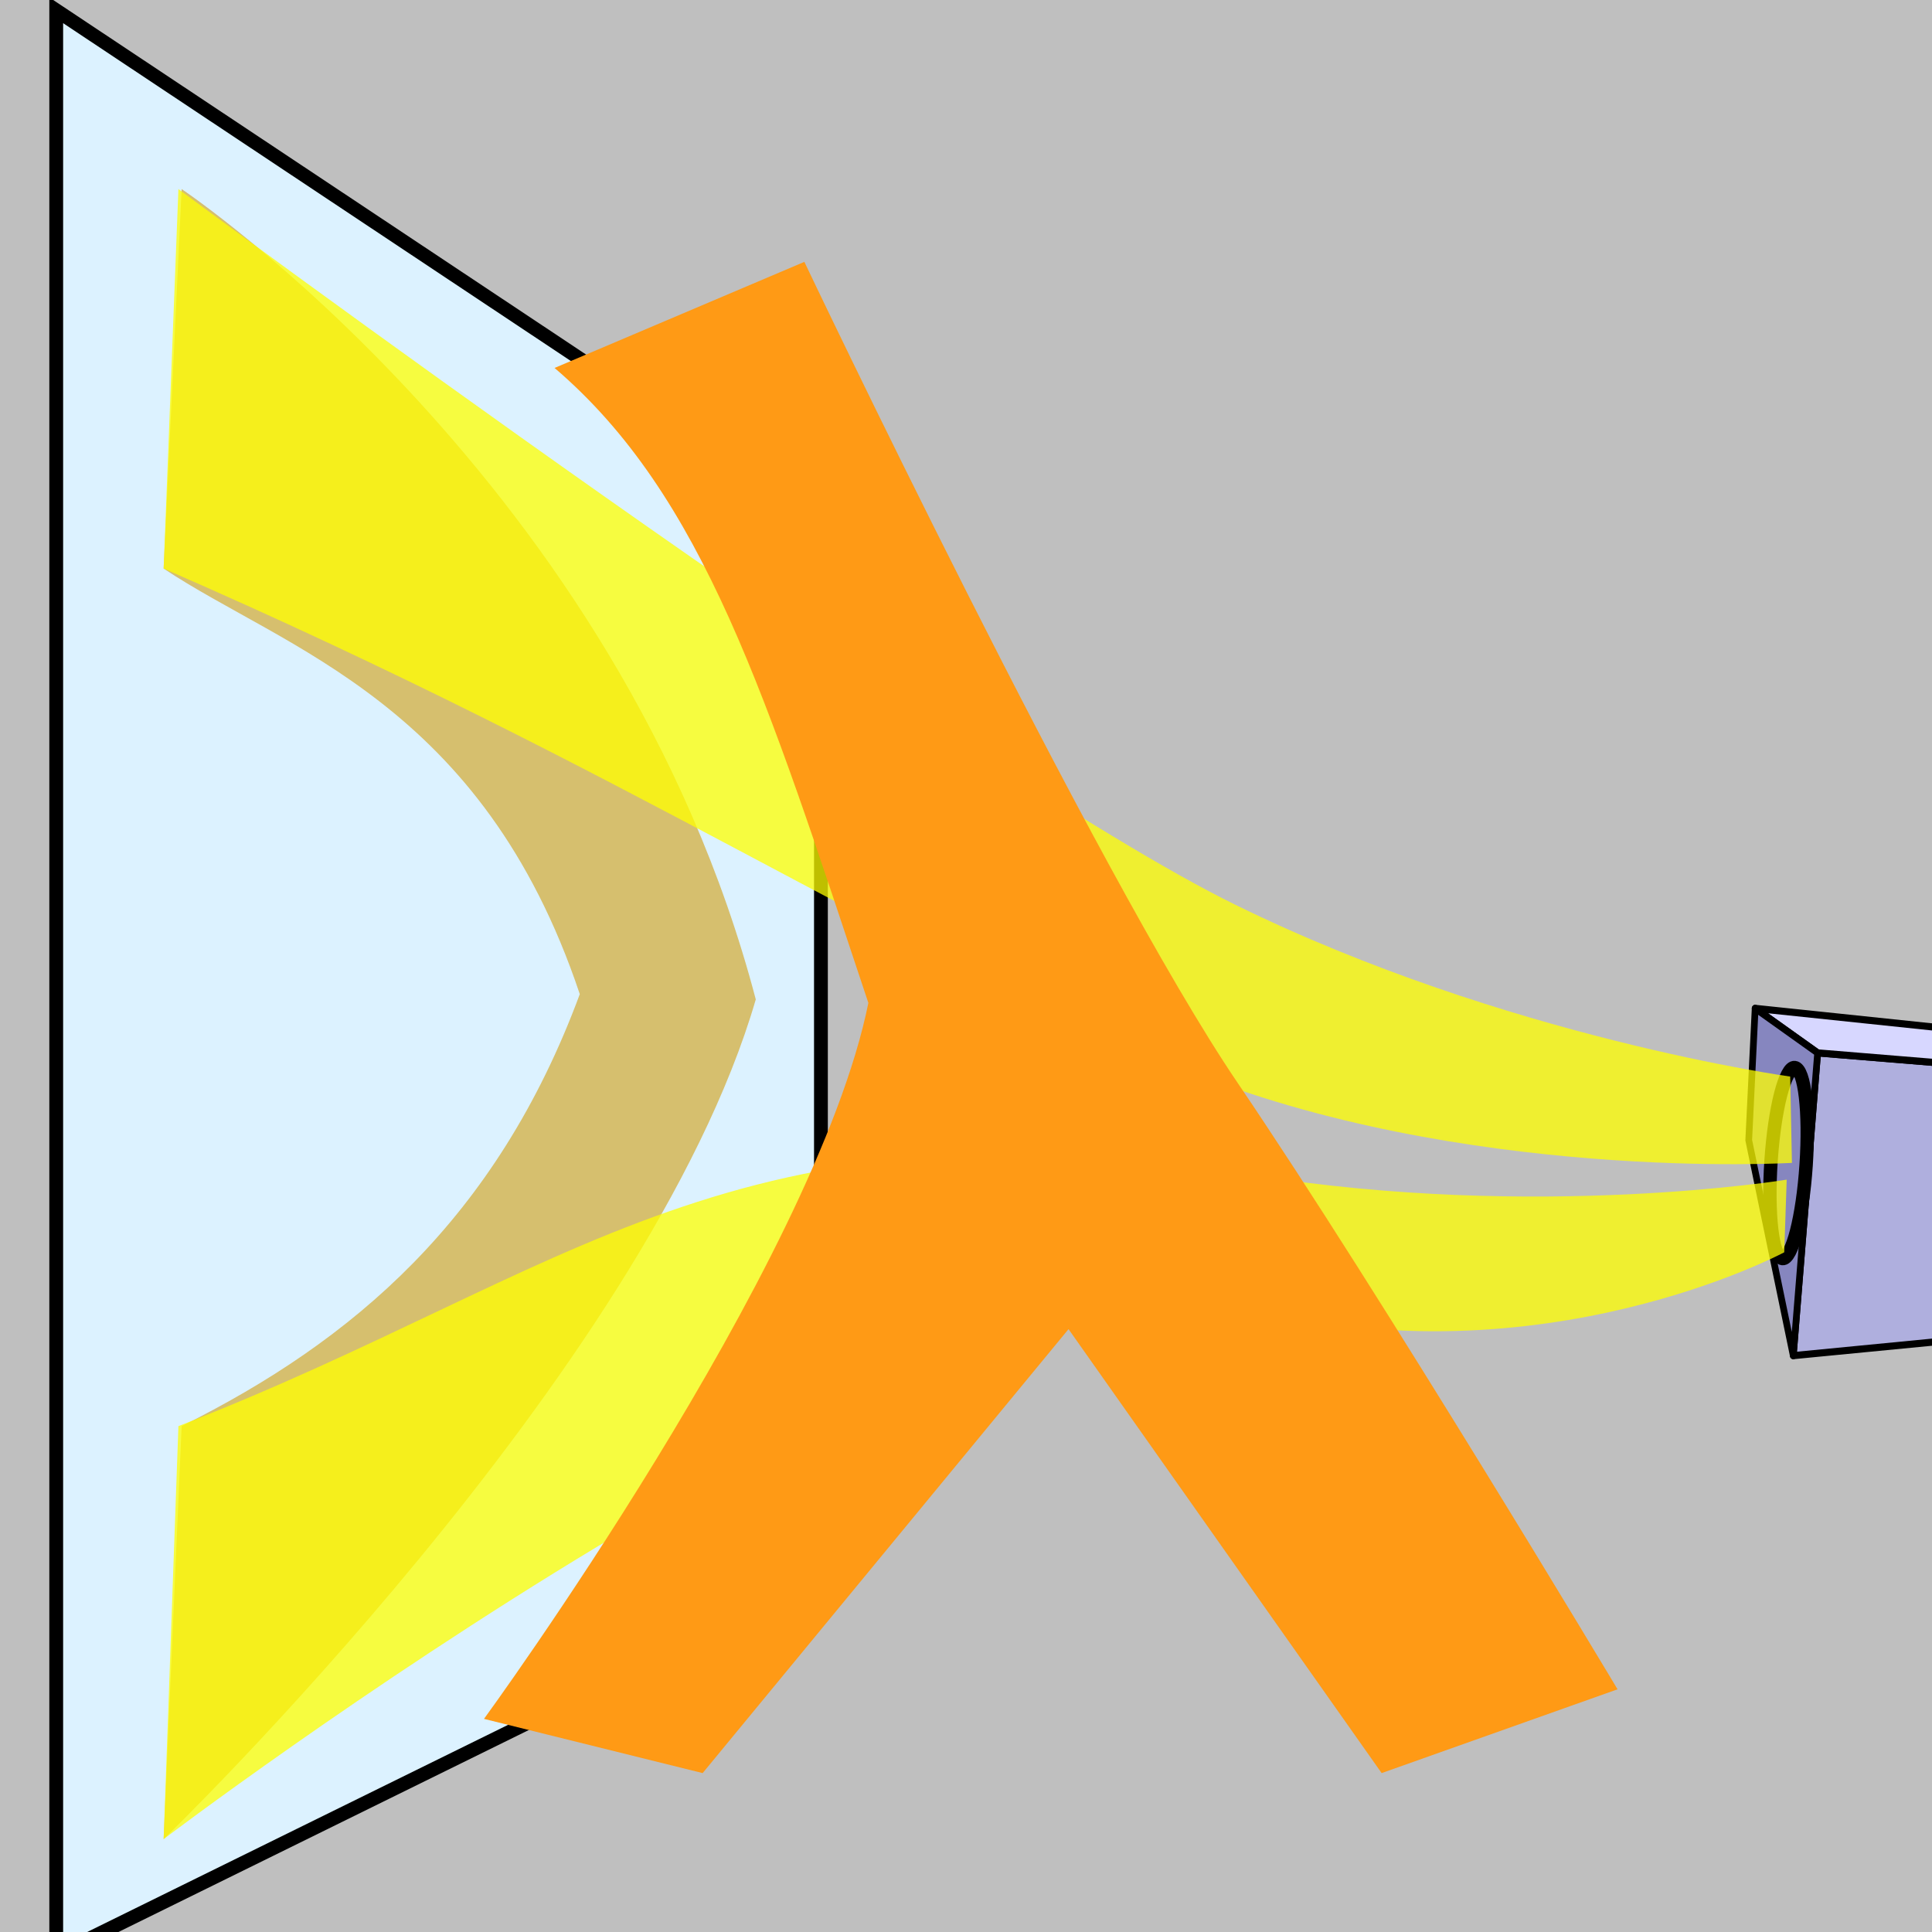
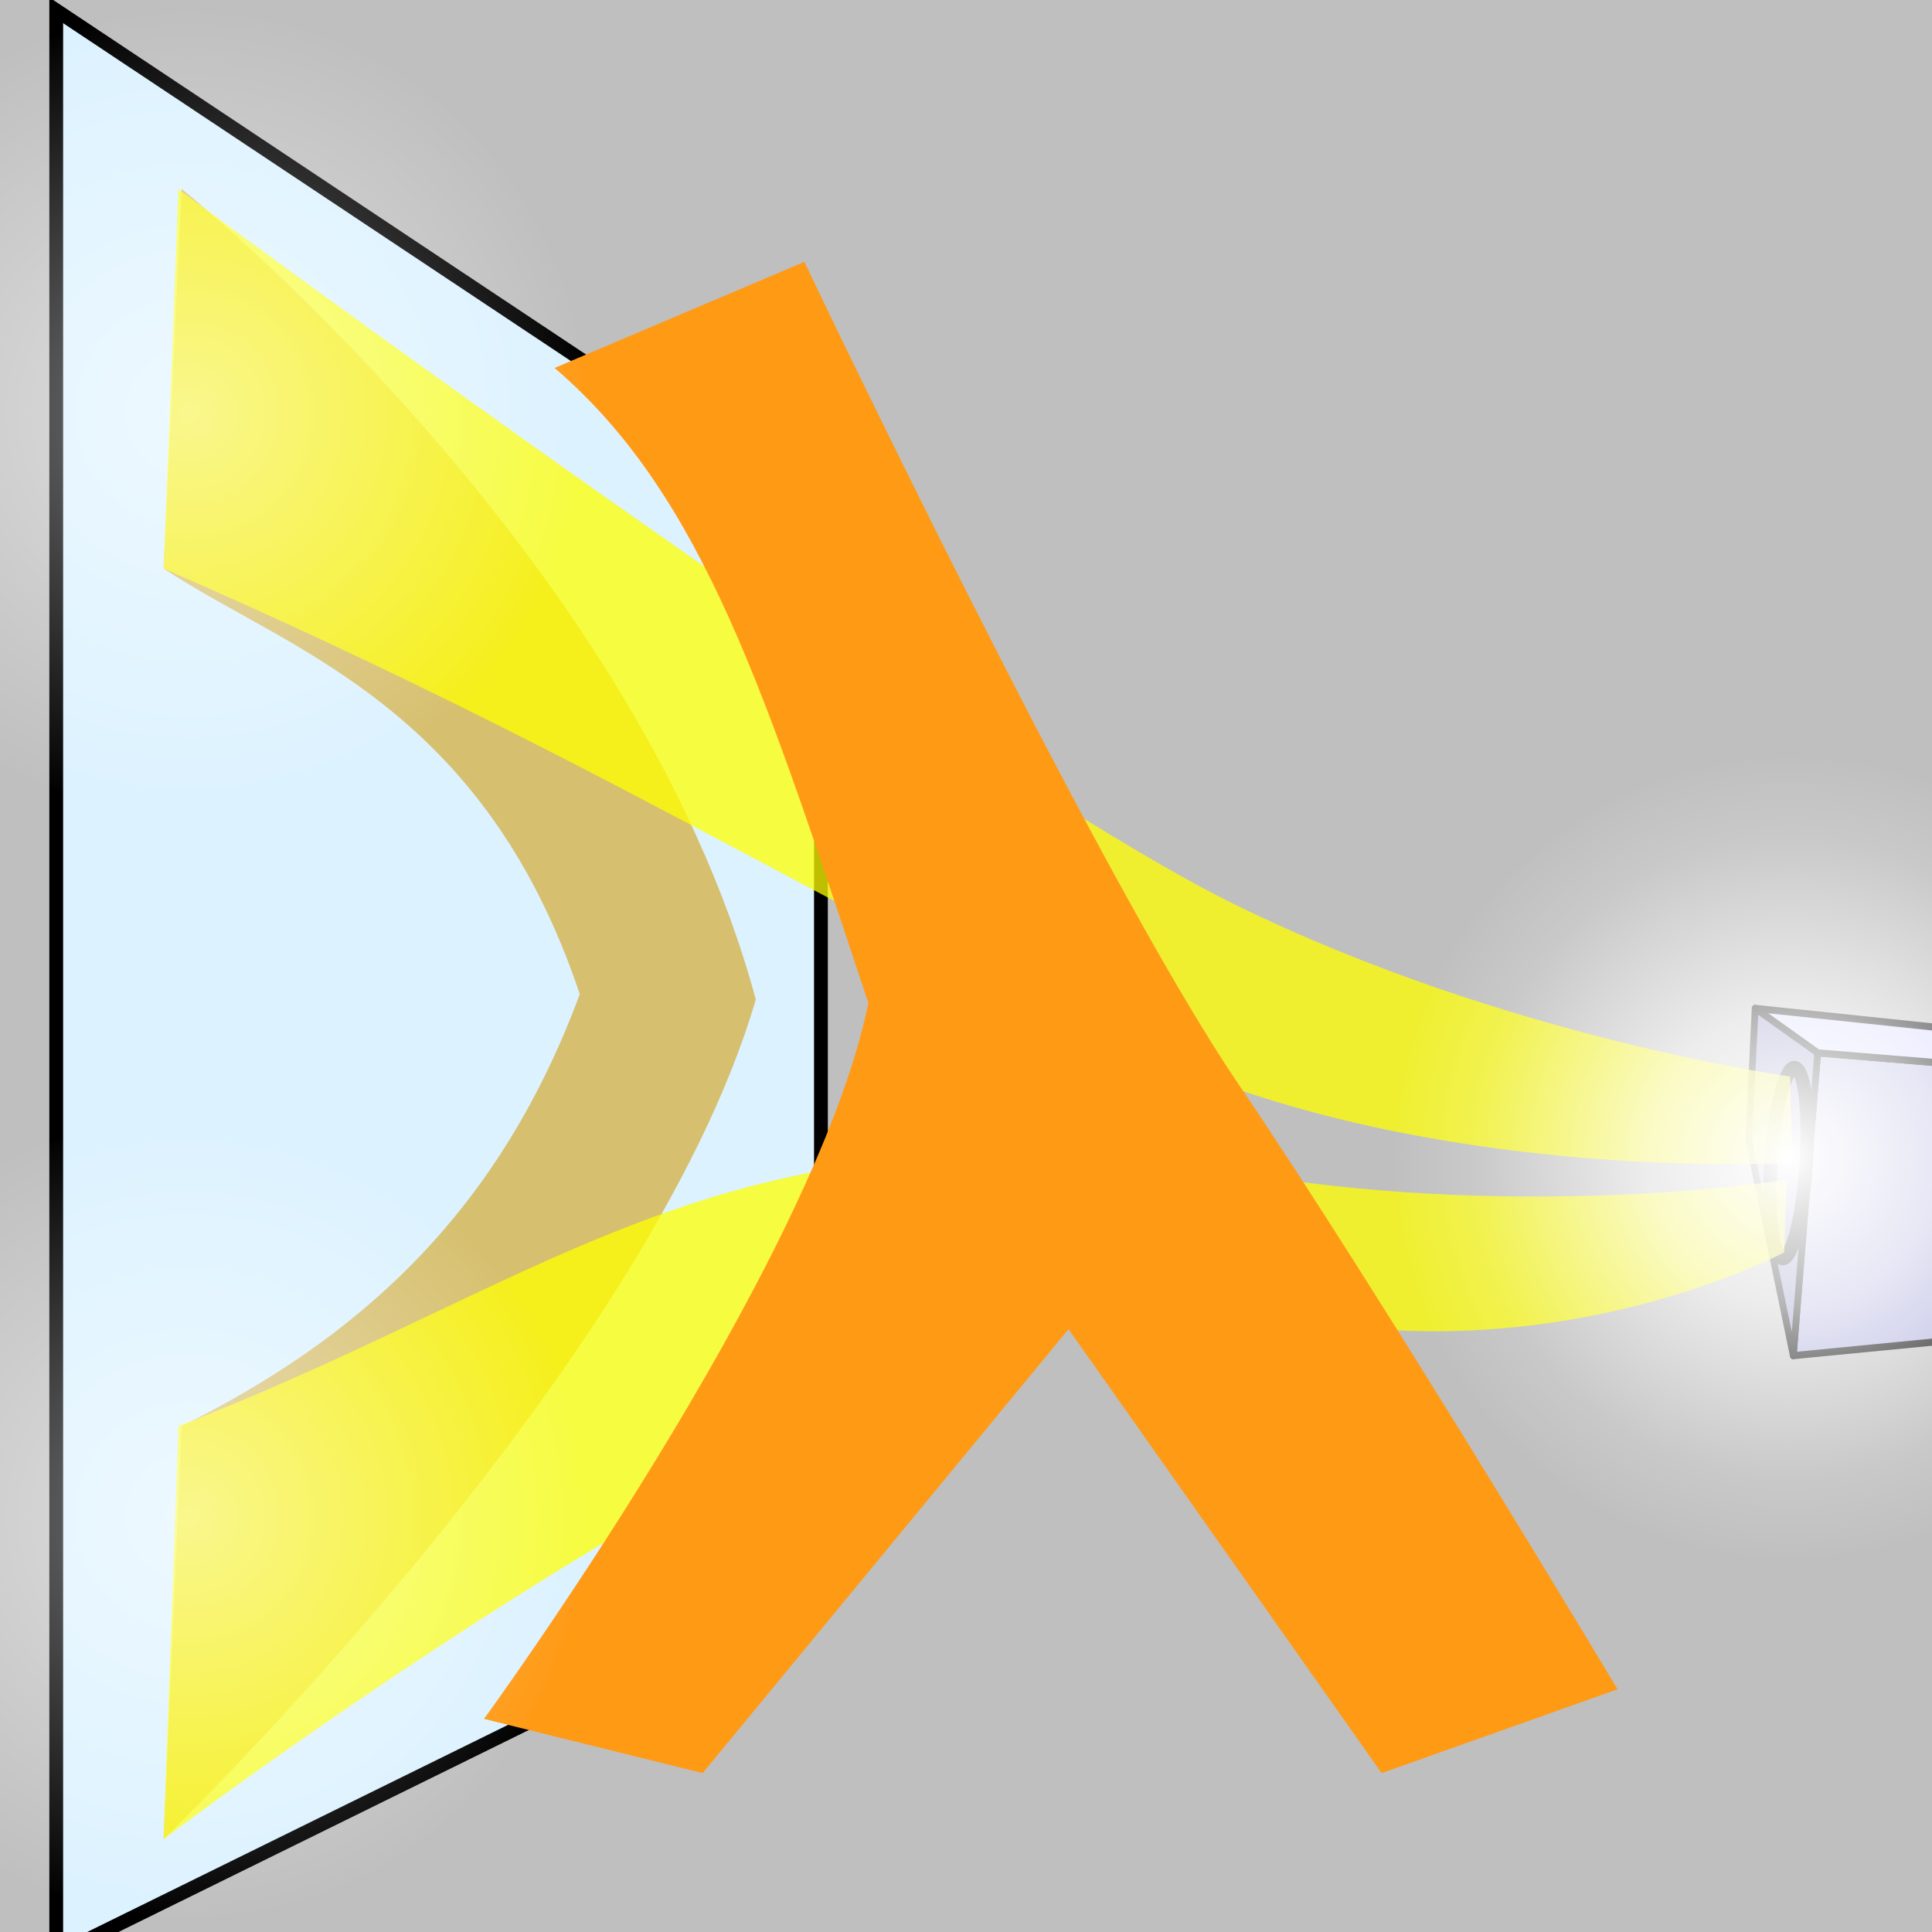
- <svg xmlns="http://www.w3.org/2000/svg" width="280" height="280" viewBox="0 0 280 280" id="svg2" version="1.1">
+ <svg xmlns="http://www.w3.org/2000/svg" xmlns:xlink="http://www.w3.org/1999/xlink" width="280" height="280" viewBox="0 0 280 280" id="svg2" version="1.1">
  <defs id="defs4">
-     </defs>
+     <linearGradient id="linearGradient4180">
+       <stop id="stop4182" offset="0" style="stop-color:#ffffff;stop-opacity:1;" />
+       <stop style="stop-color:#ffffff;stop-opacity:0.715" offset="0.36" id="stop4188" />
+       <stop style="stop-color:#ffffff;stop-opacity:0.153" offset="0.79" id="stop4186" />
+       <stop id="stop4184" offset="1" style="stop-color:#ffffff;stop-opacity:0;" />
+     </linearGradient>
+     <linearGradient id="linearGradient4164">
+       <stop style="stop-color:#ffffff;stop-opacity:1;" offset="0" id="stop4166" />
+       <stop style="stop-color:#ffffff;stop-opacity:0;" offset="1" id="stop4168" />
+     </linearGradient>
+     <radialGradient xlink:href="#linearGradient4180" id="radialGradient4170" cx="341.658" cy="241.325" fx="341.658" fy="241.325" r="34.206" gradientTransform="matrix(1.694461,0,0,1.71729,-236.7175,-173.6583)" gradientUnits="userSpaceOnUse" />
+     <radialGradient xlink:href="#linearGradient4164" id="radialGradient4174" gradientUnits="userSpaceOnUse" gradientTransform="matrix(1.694461,0,0,1.71729,-468.7175,-281.6583)" cx="341.658" cy="241.325" fx="341.658" fy="241.325" r="34.206" />
+     <radialGradient xlink:href="#linearGradient4164" id="radialGradient4178" gradientUnits="userSpaceOnUse" gradientTransform="matrix(1.694461,0,0,1.71729,-468.7175,-121.6583)" cx="341.658" cy="241.325" fx="341.658" fy="241.325" r="34.206" />
+   </defs>
  <g id="layer1" transform="translate(-82.85715,-72.96265)">
    <rect style="color:#000000;display:inline;overflow:visible;visibility:visible;opacity:0.25;fill:#000000;fill-opacity:1;fill-rule:nonzero;stroke:none;stroke-width:0.3;stroke-linecap:butt;stroke-linejoin:miter;stroke-miterlimit:4;stroke-dasharray:none;stroke-dashoffset:0;stroke-opacity:1;marker:none;enable-background:accumulate" id="rect4190" width="300" height="300" x="70.857" y="60.963" />
    <path style="fill:#dcf2ff;fill-opacity:1;fill-rule:evenodd;stroke:#000000;stroke-width:2;stroke-linecap:butt;stroke-linejoin:miter;stroke-miterlimit:4;stroke-dasharray:none;stroke-opacity:1" d="m 91.006,74.453 0,281.833 110.827,-54.548 0,-153.543 z" id="path4136" />
    <g id="g4225" transform="matrix(1.291045,0,0,1.369194,-113.3698,-88.51916)">
      <g id="g4220">
        <path id="path4208" style="color:#000000;visibility:visible;fill:#afafde;fill-opacity:1;fill-rule:evenodd;stroke:#000000;stroke-width:0.752;stroke-linecap:butt;stroke-linejoin:round;stroke-miterlimit:4;stroke-dasharray:none;stroke-dashoffset:0;stroke-opacity:1;marker:none" d="m 353.296,261.432 2.736,-32.047 60.982,4.724 -8.375,22.259 z" />
        <path id="path4210" style="color:#000000;visibility:visible;fill:#d7d7ff;fill-opacity:1;fill-rule:evenodd;stroke:#000000;stroke-width:0.752;stroke-linecap:butt;stroke-linejoin:round;stroke-miterlimit:4;stroke-dasharray:none;stroke-dashoffset:0;stroke-opacity:1;marker:none" d="m 349.017,224.672 7.014,4.713 60.982,4.724 -37.434,-6.416 z" />
        <path id="path4212" style="color:#000000;visibility:visible;fill:#8686bf;fill-opacity:1;fill-rule:evenodd;stroke:#000000;stroke-width:0.752;stroke-linecap:butt;stroke-linejoin:round;stroke-miterlimit:4;stroke-dasharray:none;stroke-dashoffset:0;stroke-opacity:1;marker:none" d="m 348.296,238.622 0.722,-13.95 7.014,4.713 -2.736,32.047 z" />
      </g>
      <ellipse transform="matrix(0.9946263,0.1035303,-0.0705635,0.9975073,0,0)" ry="10.09" rx="1.981" cy="203.341" cx="369.101" id="path4140" style="color:#000000;display:inline;overflow:visible;visibility:visible;opacity:1;fill:none;fill-opacity:1;fill-rule:nonzero;stroke:#000000;stroke-width:1.505;stroke-linecap:butt;stroke-linejoin:miter;stroke-miterlimit:4;stroke-dasharray:none;stroke-dashoffset:0;stroke-opacity:1;marker:none;enable-background:accumulate" />
    </g>
-     <path id="path4188" d="m 109.183,279.648 -2.612,59.856 c 0,0 70.156,-67.817 85.819,-121.698 C 172.733,142.931 109.183,100.362 109.183,100.362 l -2.612,55 c 17.587,11.729 46.164,19.414 60.313,61.679 -12.088,32.669 -32.965,50.289 -57.701,62.607 z" style="opacity:0.75;fill:#d4ad3d;fill-opacity:1;fill-rule:evenodd;stroke:none;stroke-width:1px;stroke-linecap:butt;stroke-linejoin:miter;stroke-opacity:1" />
+     <path id="path4188" d="m 109.183,279.648 -2.612,59.856 c 0,0 70.156,-67.817 85.819,-121.698 C 174.876,152.931 109.183,100.362 109.183,100.362 l -2.612,55 c 17.587,11.729 46.164,19.414 60.313,61.679 -12.088,32.669 -32.965,50.289 -57.701,62.607 z" style="opacity:0.75;fill:#d4ad3d;fill-opacity:1;fill-rule:evenodd;stroke:none;stroke-width:1px;stroke-linecap:butt;stroke-linejoin:miter;stroke-opacity:1" />
    <path style="opacity:0.75;fill:#ffff00;fill-rule:evenodd;stroke:none;stroke-width:1px;stroke-linecap:butt;stroke-linejoin:miter;stroke-opacity:1" d="m 342.305,228.987 c 0,0 -41.152,-5.625 -80.438,-24.91 -39.286,-19.286 -153.153,-103.715 -153.153,-103.715 l -2.143,55 c 68.5,29.807 104.247,54.758 147.897,72.566 40.269,16.429 88.089,13.567 88.089,13.567 z" id="path4182" />
    <path id="path4184" d="m 341.8,243.926 c 0,0 -36.197,5.925 -77.285,-0.656 -75.742,-12.132 -98.504,14.122 -155.801,36.378 l -2.143,59.856 c 0,0 115.418,-87.612 157.561,-76.898 42.143,10.714 77.311,-8.15 77.311,-8.15 z" style="opacity:0.75;fill:#ffff00;fill-rule:evenodd;stroke:none;stroke-width:1px;stroke-linecap:butt;stroke-linejoin:miter;stroke-opacity:1" />
    <path style="opacity:1;fill:#ff9a15;fill-opacity:1;fill-rule:evenodd;stroke:none;stroke-width:1px;stroke-linecap:butt;stroke-linejoin:miter;stroke-opacity:1" d="m 153,322.076 31.69,7.857 53.027,-64.343 45.378,64.343 34.191,-12.143 c 0,0 -34.191,-57.143 -55.04,-87.857 -20.848,-30.714 -62.814,-119.02 -62.814,-119.02 l -36.205,15.376 c 21.707,18.558 30.721,47.741 45.48,92.026 C 201.015,256.343 153,322.076 153,322.076 Z" id="path4186" />
+     <ellipse style="color:#000000;display:inline;overflow:visible;visibility:visible;opacity:1;fill:url(#radialGradient4170);fill-opacity:1;fill-rule:nonzero;stroke:none;stroke-width:1;stroke-linecap:butt;stroke-linejoin:miter;stroke-miterlimit:4;stroke-dasharray:none;stroke-dashoffset:0;stroke-opacity:1;marker:none;enable-background:accumulate" id="path4154" ry="57.895" rx="57.114" cy="240.767" cx="342.208" />
+     <ellipse cx="110.208" cy="132.767" rx="57.114" ry="57.895" id="ellipse4172" style="color:#000000;display:inline;overflow:visible;visibility:visible;opacity:0.5;fill:url(#radialGradient4174);fill-opacity:1;fill-rule:nonzero;stroke:none;stroke-width:1;stroke-linecap:butt;stroke-linejoin:miter;stroke-miterlimit:4;stroke-dasharray:none;stroke-dashoffset:0;stroke-opacity:1;marker:none;enable-background:accumulate" />
+     <ellipse style="color:#000000;display:inline;overflow:visible;visibility:visible;opacity:0.5;fill:url(#radialGradient4178);fill-opacity:1;fill-rule:nonzero;stroke:none;stroke-width:1;stroke-linecap:butt;stroke-linejoin:miter;stroke-miterlimit:4;stroke-dasharray:none;stroke-dashoffset:0;stroke-opacity:1;marker:none;enable-background:accumulate" id="ellipse4176" ry="57.895" rx="57.114" cy="292.767" cx="110.208" />
  </g>
</svg>
